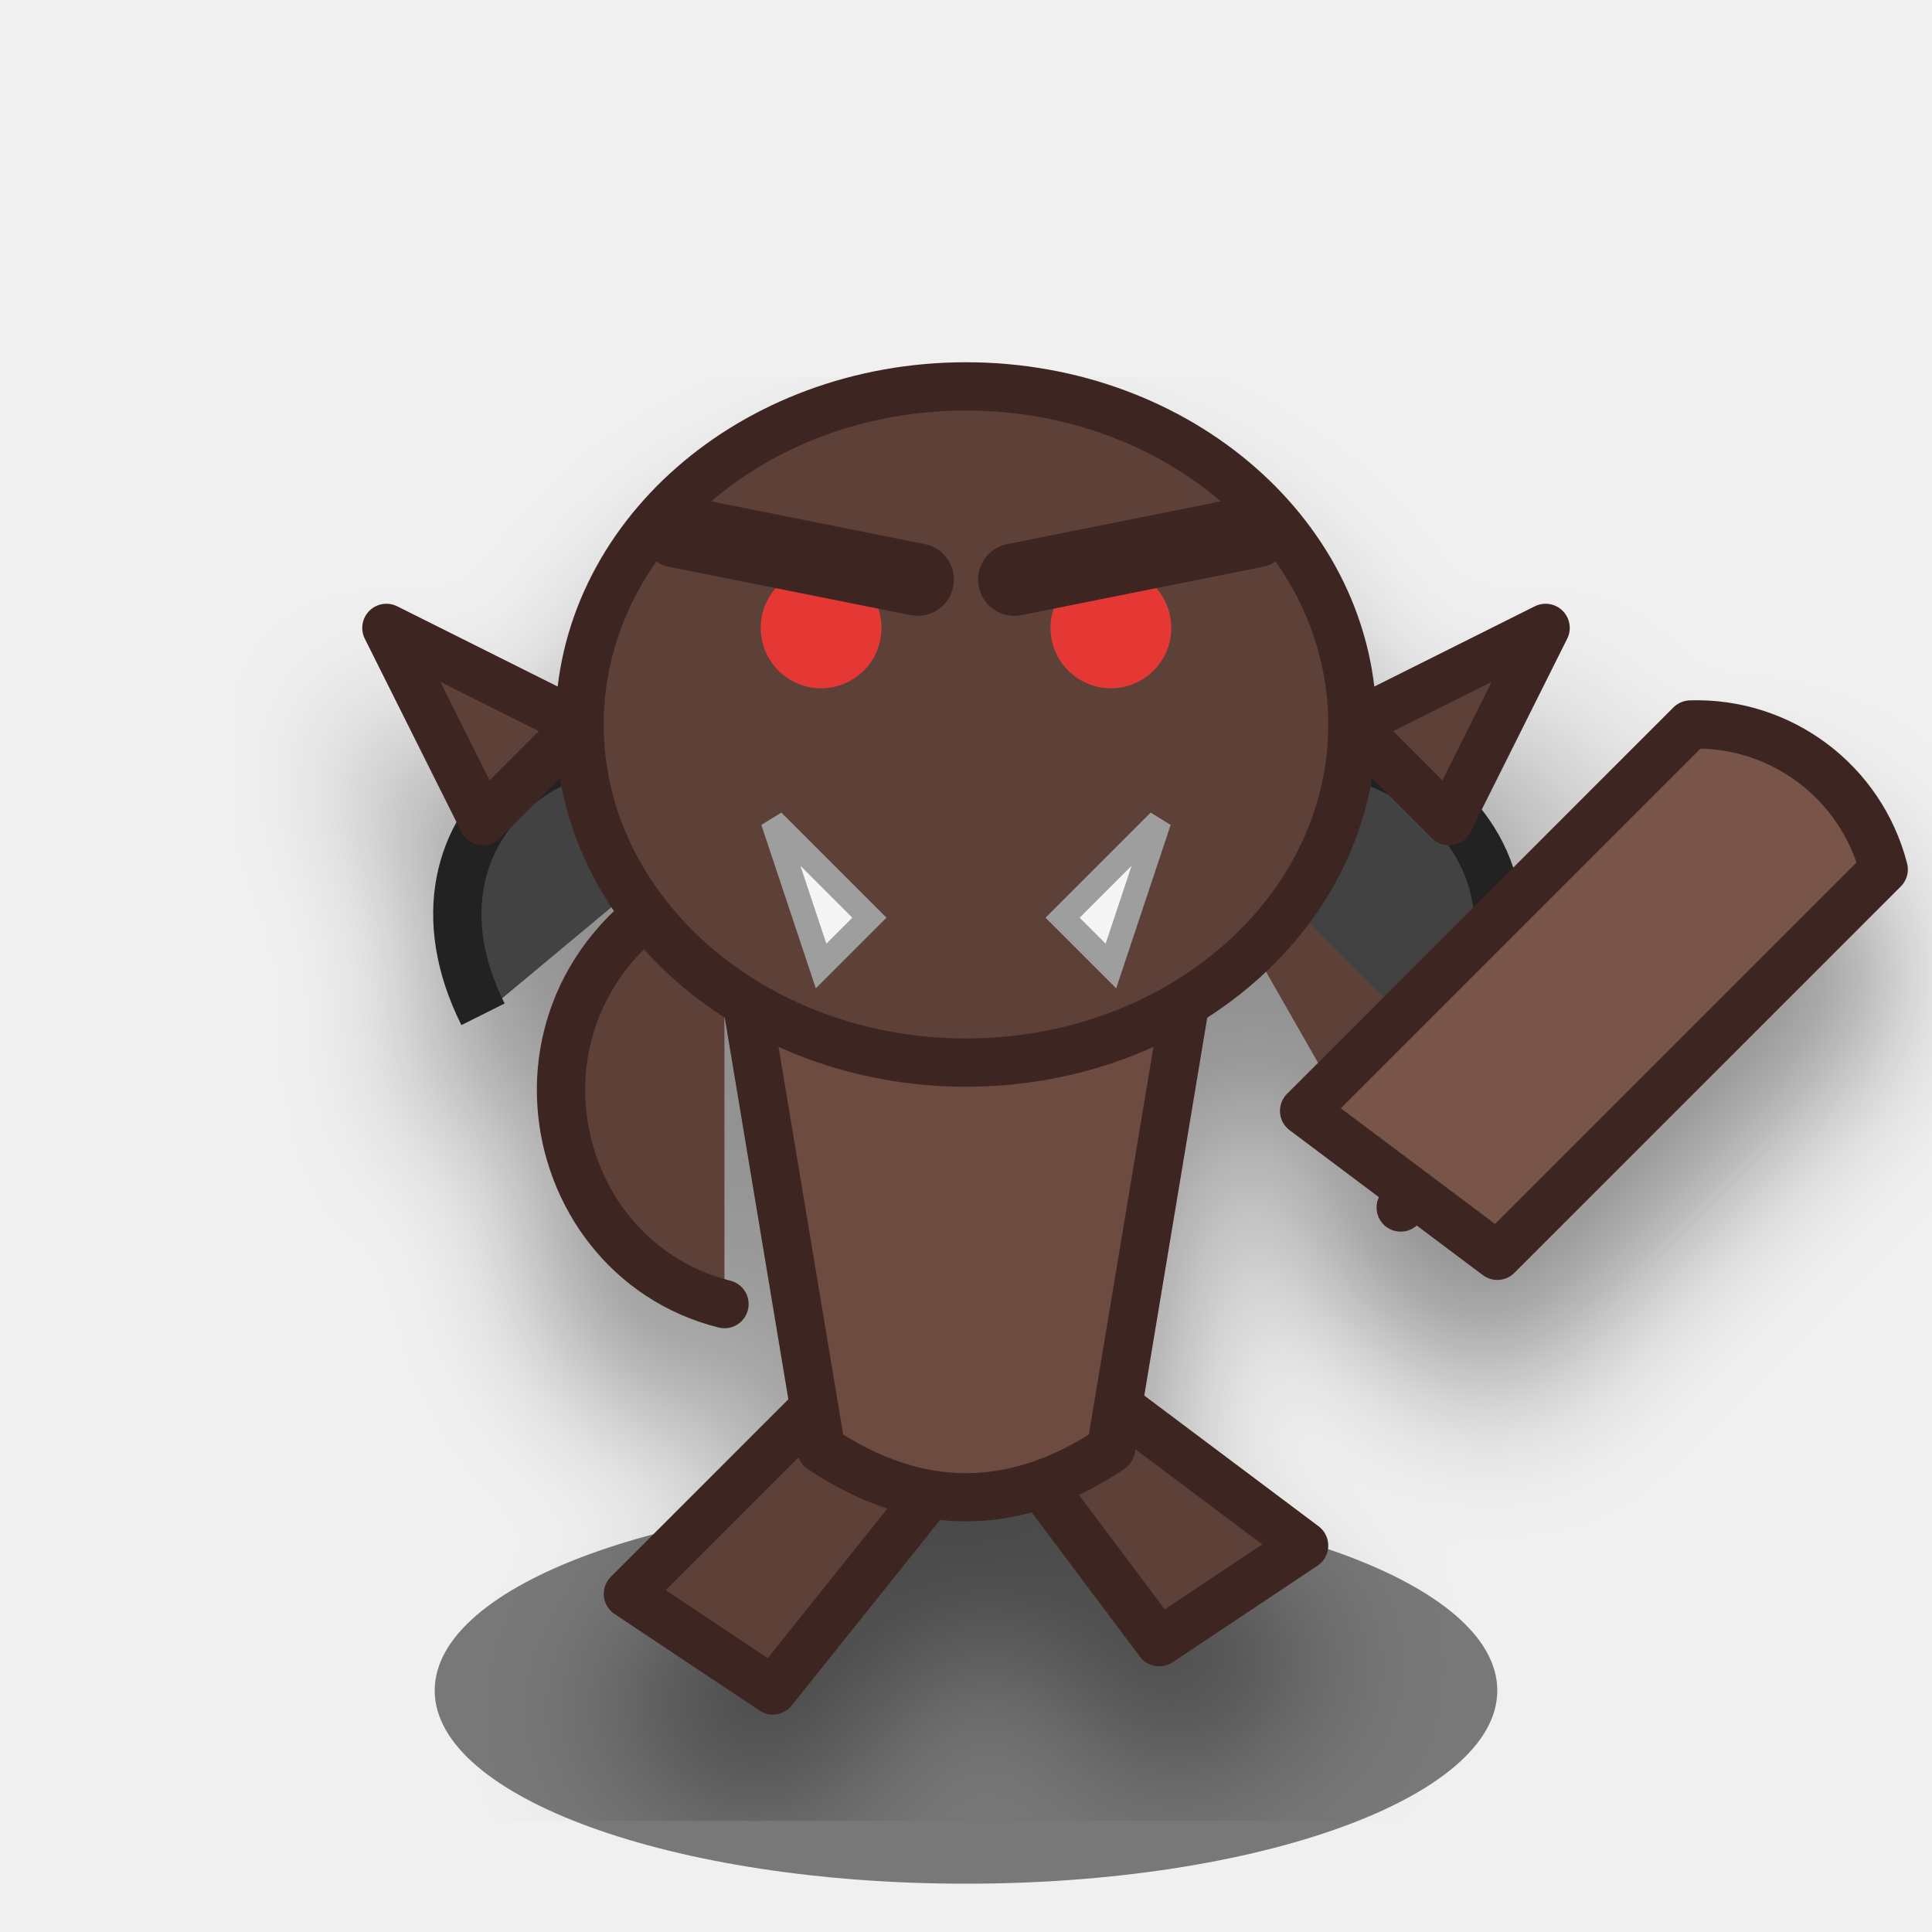
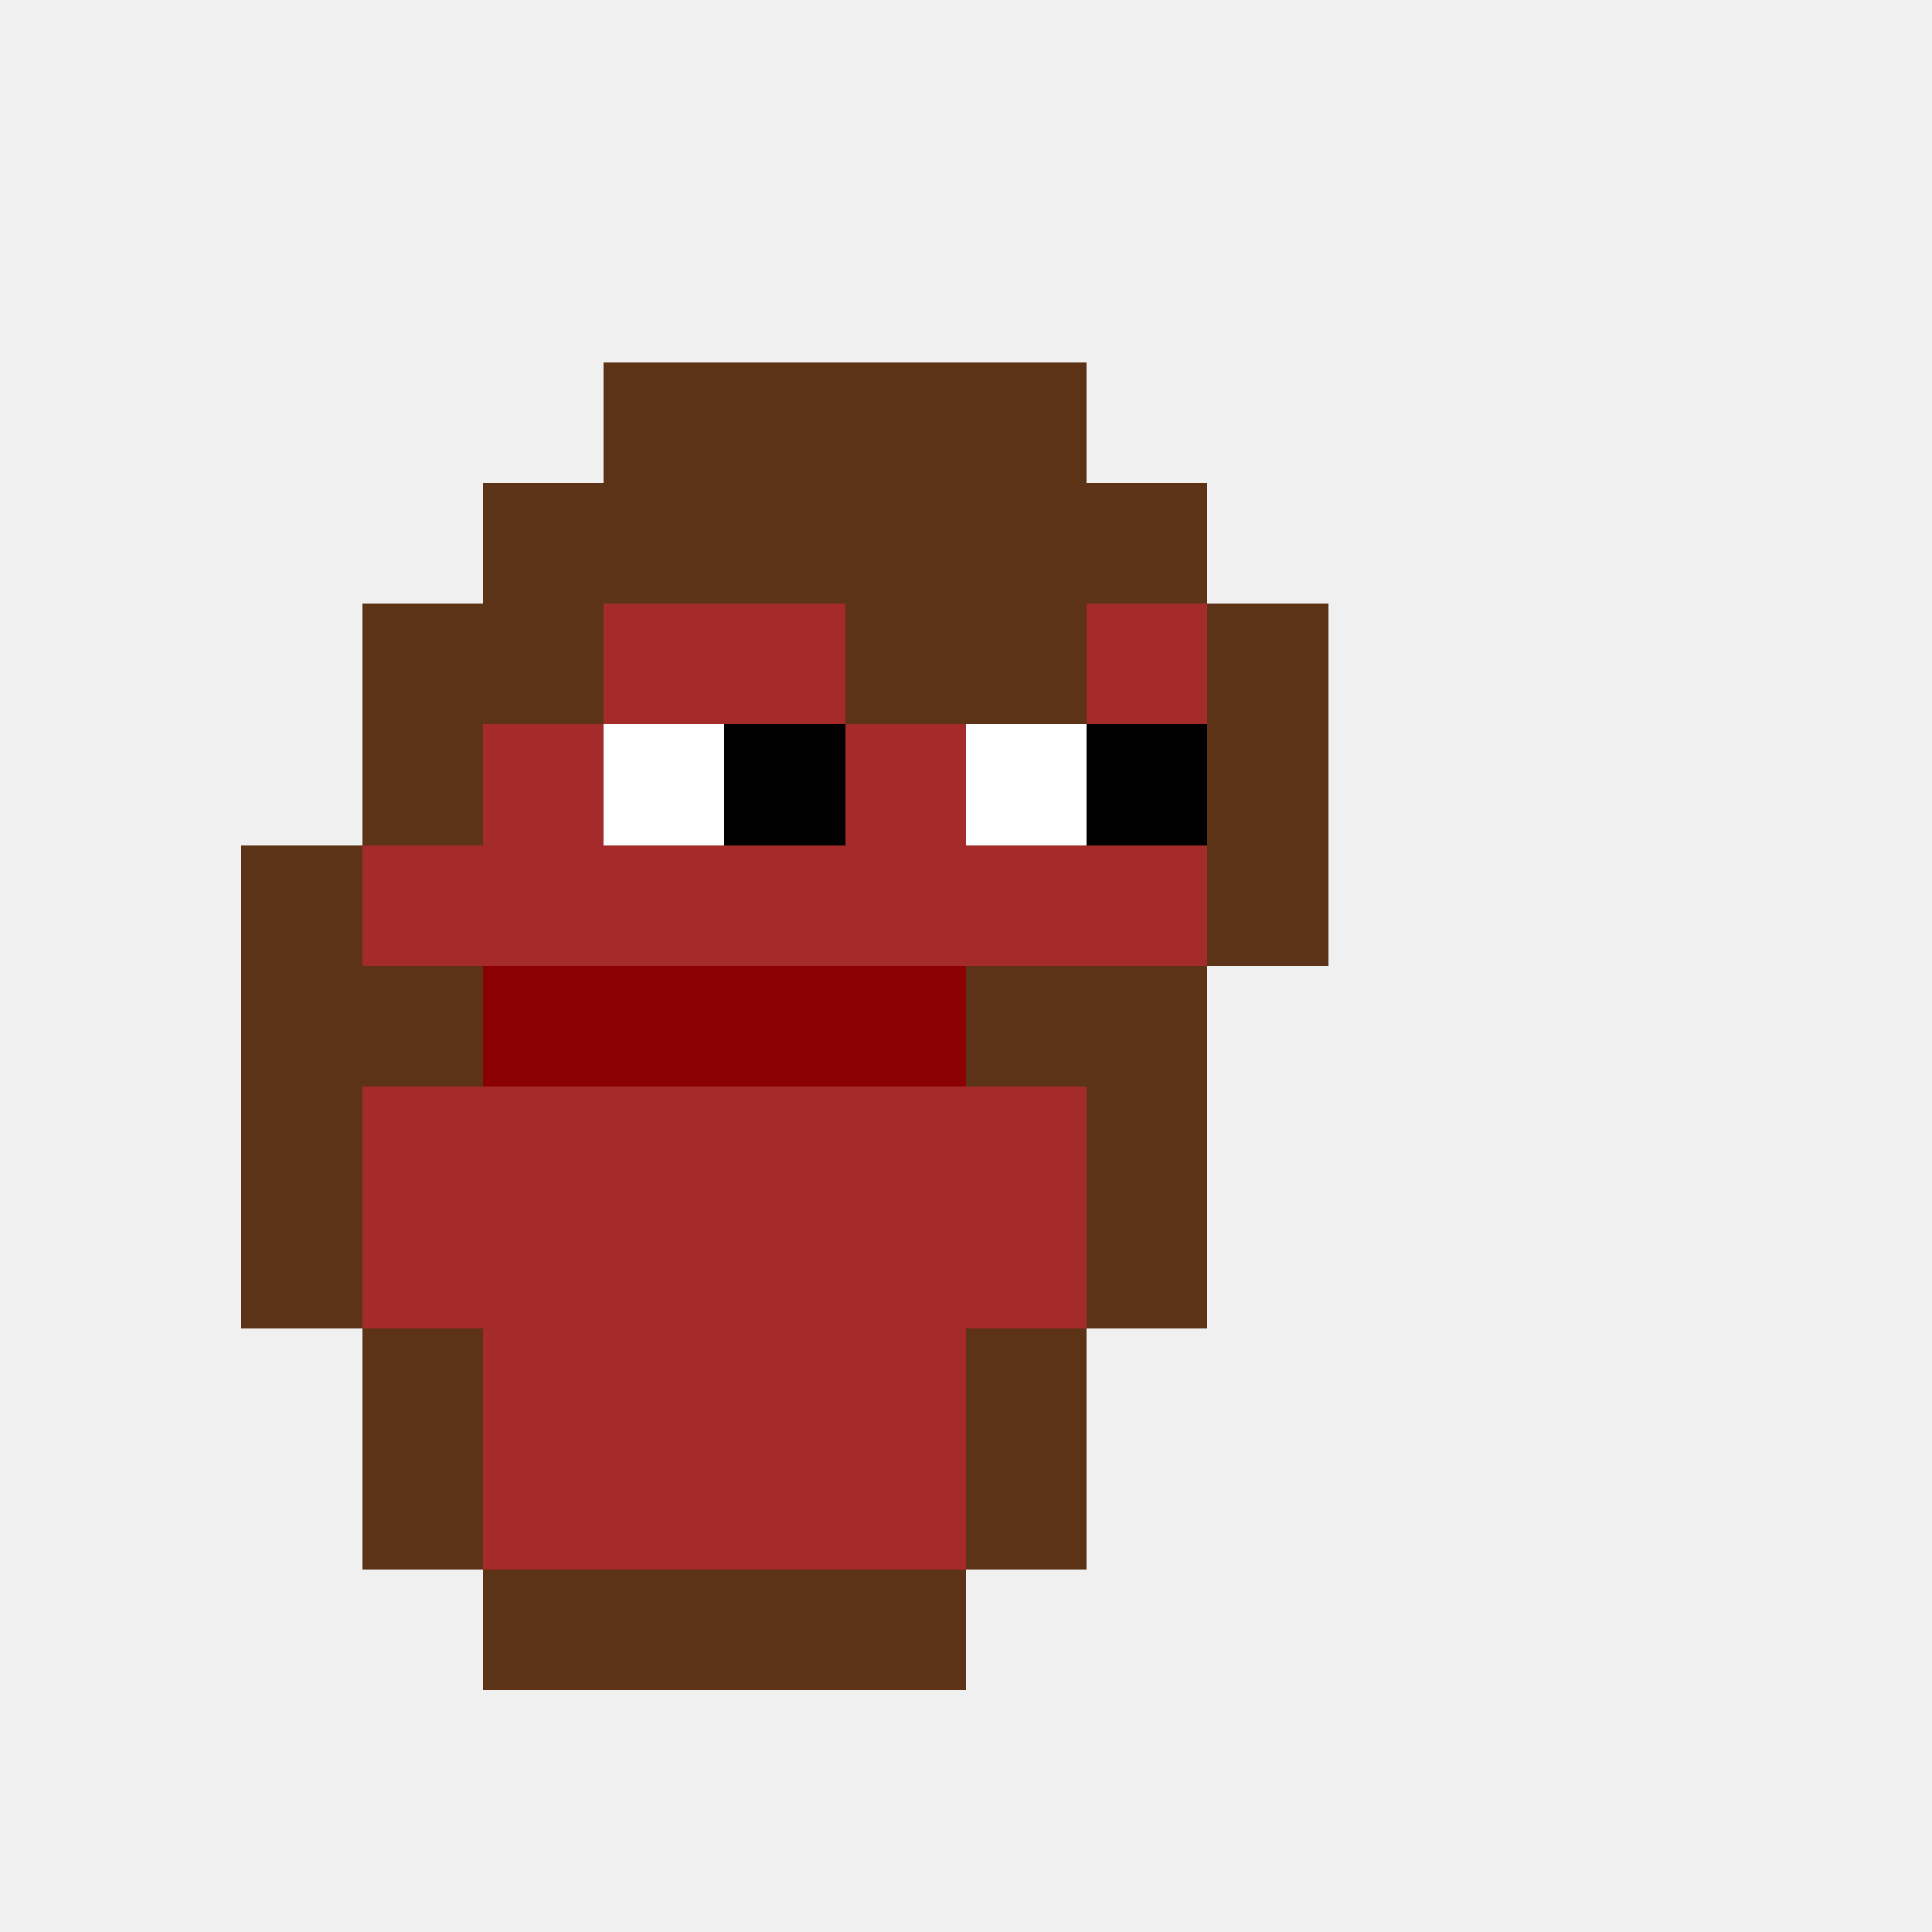
- <svg xmlns="http://www.w3.org/2000/svg" viewBox="0 0 80 80" width="80" height="80">
-   <defs>
-     <filter id="shadow">
-       <feDropShadow dx="0" dy="5" stdDeviation="3" flood-opacity="0.4" />
-     </filter>
-   </defs>
-   <ellipse cx="40" cy="70" rx="22" ry="8" fill="rgba(0,0,0,0.5)" />
-   <g filter="url(#shadow)">
-     <path d="M 50 36 C 60 34, 66 42, 58 50" fill="#5D4037" stroke="#3E2723" stroke-width="2" stroke-linecap="round" />
-     <path d="M 48 32 C 58 28, 66 36, 60 44" fill="#424242" stroke="#212121" stroke-width="2" />
-     <path d="M 54 46 L 70 30 A 8 8 0 0 1 78 36 L 62 52 Z" fill="#795548" stroke="#3E2723" stroke-width="2" stroke-linejoin="round" />
-     <path d="M 34 58 L 26 66 L 32 70 L 40 60 Z" fill="#5D4037" stroke="#3E2723" stroke-width="2" stroke-linejoin="round" />
-     <path d="M 46 58 L 54 64 L 48 68 L 42 60 Z" fill="#5D4037" stroke="#3E2723" stroke-width="2" stroke-linejoin="round" />
-     <path d="M 30 36 Q 40 44 50 36 L 46 60 Q 40 64 34 60 Z" fill="#6D4C41" stroke="#3E2723" stroke-width="2" stroke-linejoin="round" />
-     <path d="M 30 36 C 20 40, 22 52, 30 54" fill="#5D4037" stroke="#3E2723" stroke-width="2" stroke-linecap="round" />
-     <path d="M 32 32 C 24 28, 16 34, 20 42" fill="#424242" stroke="#212121" stroke-width="2" />
-     <g transform="translate(0, 4)">
-       <ellipse cx="40" cy="26" rx="16" ry="14" fill="#5D4037" stroke="#3E2723" stroke-width="2" />
-       <path d="M 24 26 L 16 22 L 20 30 Z" fill="#5D4037" stroke="#3E2723" stroke-width="2" stroke-linejoin="round" />
-       <path d="M 56 26 L 64 22 L 60 30 Z" fill="#5D4037" stroke="#3E2723" stroke-width="2" stroke-linejoin="round" />
-       <path d="M 34 36 L 32 30 L 36 34 Z" fill="#F5F5F5" stroke="#9E9E9E" stroke-width="1" />
-       <path d="M 46 36 L 48 30 L 44 34 Z" fill="#F5F5F5" stroke="#9E9E9E" stroke-width="1" />
-       <circle cx="34" cy="22" r="2.5" fill="#E53935" />
-       <circle cx="46" cy="22" r="2.5" fill="#E53935" />
-       <path d="M 28 18 L 38 20" stroke="#3E2723" stroke-width="3" stroke-linecap="round" />
-       <path d="M 52 18 L 42 20" stroke="#3E2723" stroke-width="3" stroke-linecap="round" />
-     </g>
-   </g>
+ <svg xmlns="http://www.w3.org/2000/svg" width="16" height="16" viewBox="0 0 16 16" shape-rendering="crispEdges">
+   <rect x="5" y="3" width="1" height="1" fill="#5C3317" />
+   <rect x="6" y="3" width="1" height="1" fill="#5C3317" />
+   <rect x="7" y="3" width="1" height="1" fill="#5C3317" />
+   <rect x="8" y="3" width="1" height="1" fill="#5C3317" />
+   <rect x="4" y="4" width="1" height="1" fill="#5C3317" />
+   <rect x="5" y="4" width="1" height="1" fill="#5C3317" />
+   <rect x="6" y="4" width="1" height="1" fill="#5C3317" />
+   <rect x="7" y="4" width="1" height="1" fill="#5C3317" />
+   <rect x="8" y="4" width="1" height="1" fill="#5C3317" />
+   <rect x="9" y="4" width="1" height="1" fill="#5C3317" />
+   <rect x="3" y="5" width="1" height="1" fill="#5C3317" />
+   <rect x="4" y="5" width="1" height="1" fill="#5C3317" />
+   <rect x="5" y="5" width="1" height="1" fill="#A52A2A" />
+   <rect x="6" y="5" width="1" height="1" fill="#A52A2A" />
+   <rect x="7" y="5" width="1" height="1" fill="#5C3317" />
+   <rect x="8" y="5" width="1" height="1" fill="#5C3317" />
+   <rect x="9" y="5" width="1" height="1" fill="#A52A2A" />
+   <rect x="10" y="5" width="1" height="1" fill="#5C3317" />
+   <rect x="3" y="6" width="1" height="1" fill="#5C3317" />
+   <rect x="4" y="6" width="1" height="1" fill="#A52A2A" />
+   <rect x="5" y="6" width="1" height="1" fill="#FFFFFF" />
+   <rect x="6" y="6" width="1" height="1" fill="#000000" />
+   <rect x="7" y="6" width="1" height="1" fill="#A52A2A" />
+   <rect x="8" y="6" width="1" height="1" fill="#FFFFFF" />
+   <rect x="9" y="6" width="1" height="1" fill="#000000" />
+   <rect x="10" y="6" width="1" height="1" fill="#5C3317" />
+   <rect x="2" y="7" width="1" height="1" fill="#5C3317" />
+   <rect x="3" y="7" width="1" height="1" fill="#A52A2A" />
+   <rect x="4" y="7" width="1" height="1" fill="#A52A2A" />
+   <rect x="5" y="7" width="1" height="1" fill="#A52A2A" />
+   <rect x="6" y="7" width="1" height="1" fill="#A52A2A" />
+   <rect x="7" y="7" width="1" height="1" fill="#A52A2A" />
+   <rect x="8" y="7" width="1" height="1" fill="#A52A2A" />
+   <rect x="9" y="7" width="1" height="1" fill="#A52A2A" />
+   <rect x="10" y="7" width="1" height="1" fill="#5C3317" />
+   <rect x="2" y="8" width="1" height="1" fill="#5C3317" />
+   <rect x="3" y="8" width="1" height="1" fill="#5C3317" />
+   <rect x="4" y="8" width="1" height="1" fill="#8B0000" />
+   <rect x="5" y="8" width="1" height="1" fill="#8B0000" />
+   <rect x="6" y="8" width="1" height="1" fill="#8B0000" />
+   <rect x="7" y="8" width="1" height="1" fill="#8B0000" />
+   <rect x="8" y="8" width="1" height="1" fill="#5C3317" />
+   <rect x="9" y="8" width="1" height="1" fill="#5C3317" />
+   <rect x="2" y="9" width="1" height="1" fill="#5C3317" />
+   <rect x="3" y="9" width="1" height="1" fill="#A52A2A" />
+   <rect x="4" y="9" width="1" height="1" fill="#A52A2A" />
+   <rect x="5" y="9" width="1" height="1" fill="#A52A2A" />
+   <rect x="6" y="9" width="1" height="1" fill="#A52A2A" />
+   <rect x="7" y="9" width="1" height="1" fill="#A52A2A" />
+   <rect x="8" y="9" width="1" height="1" fill="#A52A2A" />
+   <rect x="9" y="9" width="1" height="1" fill="#5C3317" />
+   <rect x="2" y="10" width="1" height="1" fill="#5C3317" />
+   <rect x="3" y="10" width="1" height="1" fill="#A52A2A" />
+   <rect x="4" y="10" width="1" height="1" fill="#A52A2A" />
+   <rect x="5" y="10" width="1" height="1" fill="#A52A2A" />
+   <rect x="6" y="10" width="1" height="1" fill="#A52A2A" />
+   <rect x="7" y="10" width="1" height="1" fill="#A52A2A" />
+   <rect x="8" y="10" width="1" height="1" fill="#A52A2A" />
+   <rect x="9" y="10" width="1" height="1" fill="#5C3317" />
+   <rect x="3" y="11" width="1" height="1" fill="#5C3317" />
+   <rect x="4" y="11" width="1" height="1" fill="#A52A2A" />
+   <rect x="5" y="11" width="1" height="1" fill="#A52A2A" />
+   <rect x="6" y="11" width="1" height="1" fill="#A52A2A" />
+   <rect x="7" y="11" width="1" height="1" fill="#A52A2A" />
+   <rect x="8" y="11" width="1" height="1" fill="#5C3317" />
+   <rect x="3" y="12" width="1" height="1" fill="#5C3317" />
+   <rect x="4" y="12" width="1" height="1" fill="#A52A2A" />
+   <rect x="5" y="12" width="1" height="1" fill="#A52A2A" />
+   <rect x="6" y="12" width="1" height="1" fill="#A52A2A" />
+   <rect x="7" y="12" width="1" height="1" fill="#A52A2A" />
+   <rect x="8" y="12" width="1" height="1" fill="#5C3317" />
+   <rect x="4" y="13" width="1" height="1" fill="#5C3317" />
+   <rect x="5" y="13" width="1" height="1" fill="#5C3317" />
+   <rect x="6" y="13" width="1" height="1" fill="#5C3317" />
+   <rect x="7" y="13" width="1" height="1" fill="#5C3317" />
</svg>
